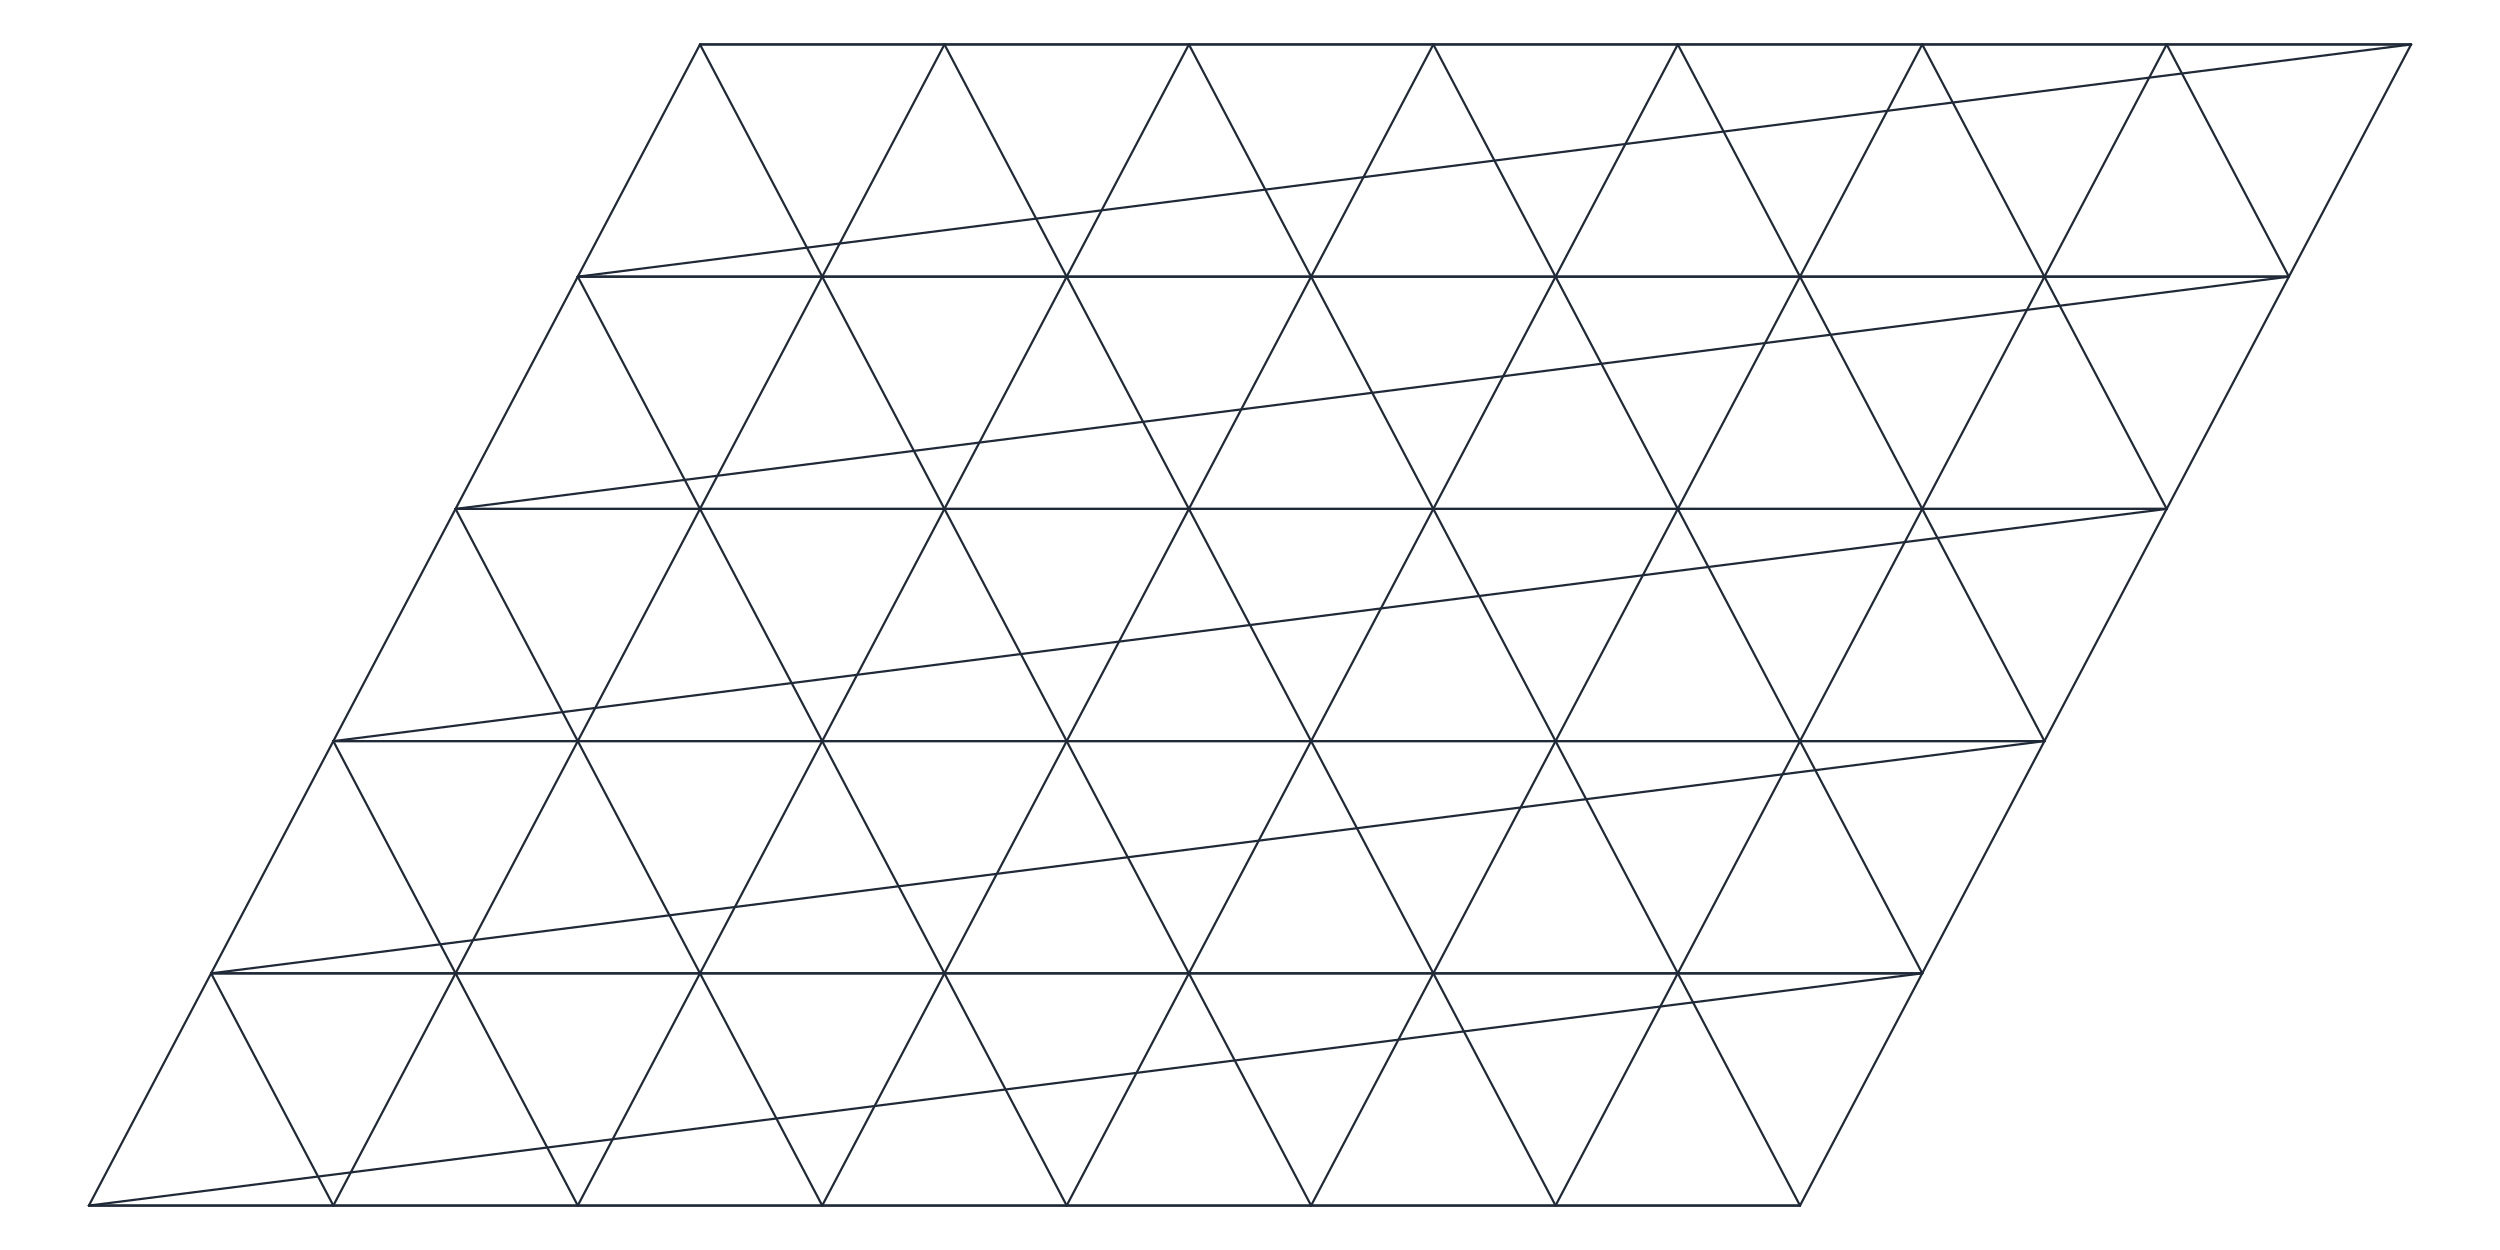
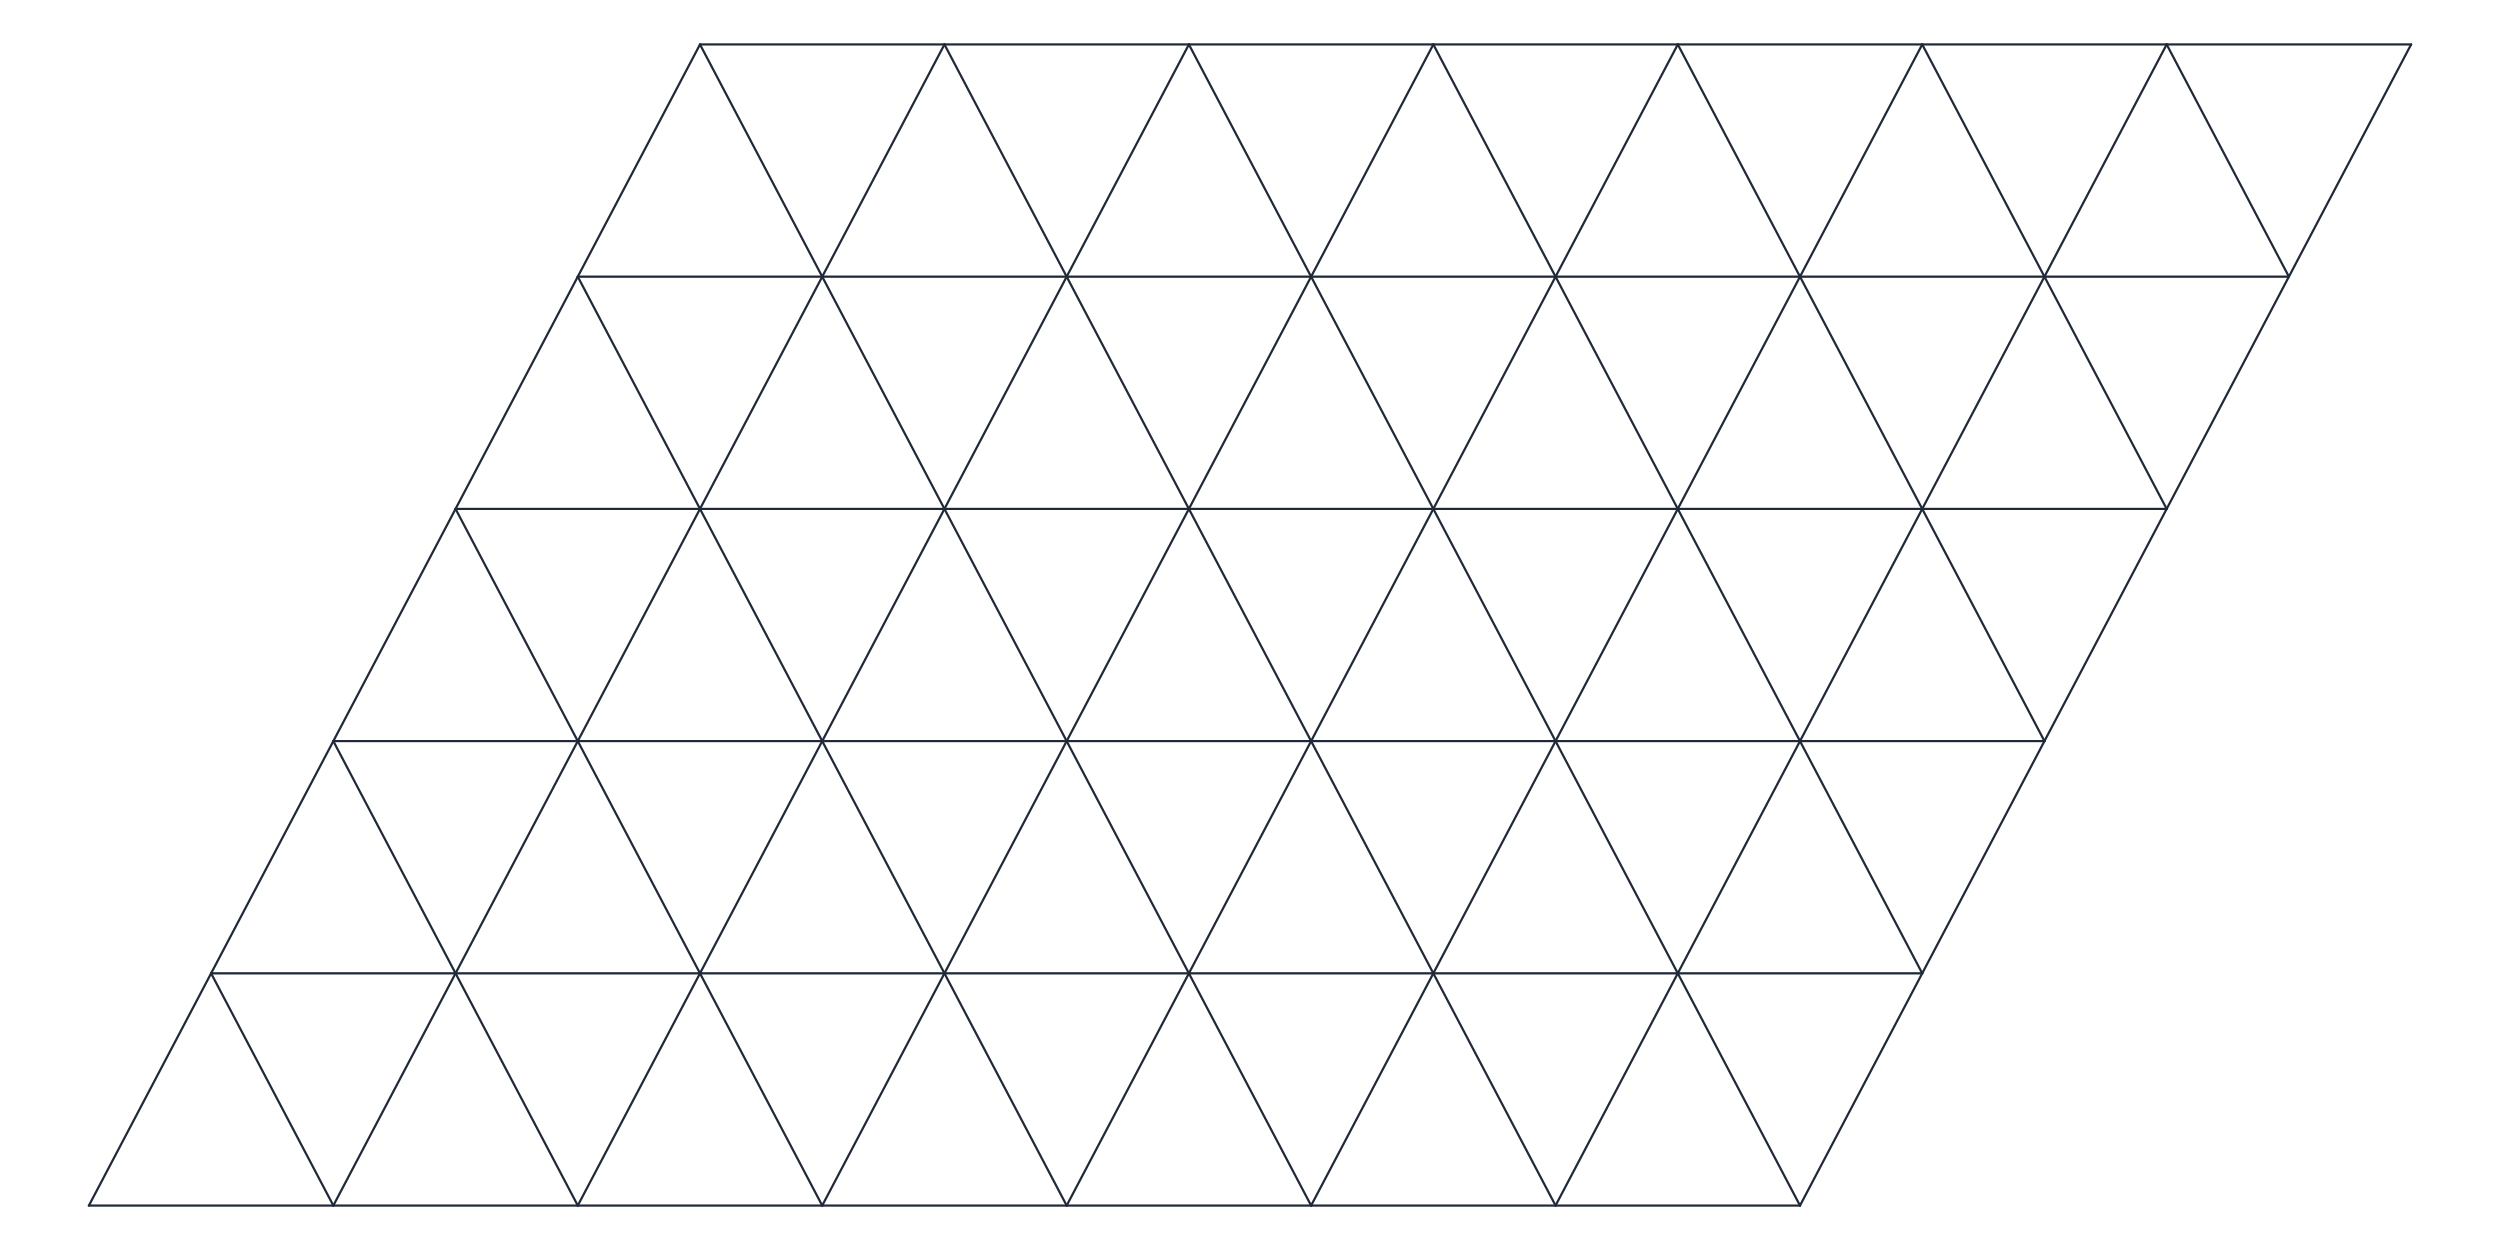
<svg xmlns="http://www.w3.org/2000/svg" width="900" height="450" viewBox="0 0 900 450" role="img" aria-label="CHANNEL8x5 grid">
  <rect width="100%" height="100%" fill="#ffffff" />
  <g fill="none" stroke="#1f2937" stroke-width="0.8" stroke-linecap="round" stroke-linejoin="round">
    <line x1="32.000" y1="434.000" x2="120.000" y2="434.000" />
    <line x1="120.000" y1="434.000" x2="76.000" y2="350.400" />
    <line x1="32.000" y1="434.000" x2="76.000" y2="350.400" />
    <line x1="120.000" y1="434.000" x2="164.000" y2="350.400" />
    <line x1="76.000" y1="350.400" x2="164.000" y2="350.400" />
    <line x1="120.000" y1="434.000" x2="208.000" y2="434.000" />
    <line x1="208.000" y1="434.000" x2="164.000" y2="350.400" />
    <line x1="208.000" y1="434.000" x2="252.000" y2="350.400" />
    <line x1="164.000" y1="350.400" x2="252.000" y2="350.400" />
    <line x1="208.000" y1="434.000" x2="296.000" y2="434.000" />
    <line x1="296.000" y1="434.000" x2="252.000" y2="350.400" />
    <line x1="296.000" y1="434.000" x2="340.000" y2="350.400" />
    <line x1="252.000" y1="350.400" x2="340.000" y2="350.400" />
    <line x1="296.000" y1="434.000" x2="384.000" y2="434.000" />
    <line x1="384.000" y1="434.000" x2="340.000" y2="350.400" />
    <line x1="384.000" y1="434.000" x2="428.000" y2="350.400" />
    <line x1="340.000" y1="350.400" x2="428.000" y2="350.400" />
    <line x1="384.000" y1="434.000" x2="472.000" y2="434.000" />
    <line x1="472.000" y1="434.000" x2="428.000" y2="350.400" />
    <line x1="472.000" y1="434.000" x2="516.000" y2="350.400" />
    <line x1="428.000" y1="350.400" x2="516.000" y2="350.400" />
    <line x1="472.000" y1="434.000" x2="560.000" y2="434.000" />
    <line x1="560.000" y1="434.000" x2="516.000" y2="350.400" />
    <line x1="560.000" y1="434.000" x2="604.000" y2="350.400" />
    <line x1="516.000" y1="350.400" x2="604.000" y2="350.400" />
    <line x1="560.000" y1="434.000" x2="648.000" y2="434.000" />
    <line x1="648.000" y1="434.000" x2="604.000" y2="350.400" />
    <line x1="648.000" y1="434.000" x2="692.000" y2="350.400" />
    <line x1="604.000" y1="350.400" x2="692.000" y2="350.400" />
-     <line x1="32.000" y1="434.000" x2="648.000" y2="434.000" />
-     <line x1="32.000" y1="434.000" x2="692.000" y2="350.400" />
-     <line x1="76.000" y1="350.400" x2="692.000" y2="350.400" />
    <line x1="164.000" y1="350.400" x2="120.000" y2="266.800" />
    <line x1="76.000" y1="350.400" x2="120.000" y2="266.800" />
    <line x1="164.000" y1="350.400" x2="208.000" y2="266.800" />
    <line x1="120.000" y1="266.800" x2="208.000" y2="266.800" />
    <line x1="252.000" y1="350.400" x2="208.000" y2="266.800" />
    <line x1="252.000" y1="350.400" x2="296.000" y2="266.800" />
    <line x1="208.000" y1="266.800" x2="296.000" y2="266.800" />
    <line x1="340.000" y1="350.400" x2="296.000" y2="266.800" />
    <line x1="340.000" y1="350.400" x2="384.000" y2="266.800" />
    <line x1="296.000" y1="266.800" x2="384.000" y2="266.800" />
    <line x1="428.000" y1="350.400" x2="384.000" y2="266.800" />
    <line x1="428.000" y1="350.400" x2="472.000" y2="266.800" />
    <line x1="384.000" y1="266.800" x2="472.000" y2="266.800" />
    <line x1="516.000" y1="350.400" x2="472.000" y2="266.800" />
    <line x1="516.000" y1="350.400" x2="560.000" y2="266.800" />
    <line x1="472.000" y1="266.800" x2="560.000" y2="266.800" />
    <line x1="604.000" y1="350.400" x2="560.000" y2="266.800" />
    <line x1="604.000" y1="350.400" x2="648.000" y2="266.800" />
    <line x1="560.000" y1="266.800" x2="648.000" y2="266.800" />
    <line x1="692.000" y1="350.400" x2="648.000" y2="266.800" />
    <line x1="692.000" y1="350.400" x2="736.000" y2="266.800" />
    <line x1="648.000" y1="266.800" x2="736.000" y2="266.800" />
-     <line x1="76.000" y1="350.400" x2="736.000" y2="266.800" />
-     <line x1="120.000" y1="266.800" x2="736.000" y2="266.800" />
    <line x1="208.000" y1="266.800" x2="164.000" y2="183.200" />
    <line x1="120.000" y1="266.800" x2="164.000" y2="183.200" />
    <line x1="208.000" y1="266.800" x2="252.000" y2="183.200" />
    <line x1="164.000" y1="183.200" x2="252.000" y2="183.200" />
    <line x1="296.000" y1="266.800" x2="252.000" y2="183.200" />
    <line x1="296.000" y1="266.800" x2="340.000" y2="183.200" />
    <line x1="252.000" y1="183.200" x2="340.000" y2="183.200" />
    <line x1="384.000" y1="266.800" x2="340.000" y2="183.200" />
    <line x1="384.000" y1="266.800" x2="428.000" y2="183.200" />
    <line x1="340.000" y1="183.200" x2="428.000" y2="183.200" />
    <line x1="472.000" y1="266.800" x2="428.000" y2="183.200" />
    <line x1="472.000" y1="266.800" x2="516.000" y2="183.200" />
    <line x1="428.000" y1="183.200" x2="516.000" y2="183.200" />
    <line x1="560.000" y1="266.800" x2="516.000" y2="183.200" />
    <line x1="560.000" y1="266.800" x2="604.000" y2="183.200" />
    <line x1="516.000" y1="183.200" x2="604.000" y2="183.200" />
    <line x1="648.000" y1="266.800" x2="604.000" y2="183.200" />
    <line x1="648.000" y1="266.800" x2="692.000" y2="183.200" />
    <line x1="604.000" y1="183.200" x2="692.000" y2="183.200" />
    <line x1="736.000" y1="266.800" x2="692.000" y2="183.200" />
    <line x1="736.000" y1="266.800" x2="780.000" y2="183.200" />
    <line x1="692.000" y1="183.200" x2="780.000" y2="183.200" />
-     <line x1="120.000" y1="266.800" x2="780.000" y2="183.200" />
-     <line x1="164.000" y1="183.200" x2="780.000" y2="183.200" />
    <line x1="252.000" y1="183.200" x2="208.000" y2="99.600" />
    <line x1="164.000" y1="183.200" x2="208.000" y2="99.600" />
    <line x1="252.000" y1="183.200" x2="296.000" y2="99.600" />
    <line x1="208.000" y1="99.600" x2="296.000" y2="99.600" />
    <line x1="340.000" y1="183.200" x2="296.000" y2="99.600" />
    <line x1="340.000" y1="183.200" x2="384.000" y2="99.600" />
    <line x1="296.000" y1="99.600" x2="384.000" y2="99.600" />
    <line x1="428.000" y1="183.200" x2="384.000" y2="99.600" />
    <line x1="428.000" y1="183.200" x2="472.000" y2="99.600" />
    <line x1="384.000" y1="99.600" x2="472.000" y2="99.600" />
    <line x1="516.000" y1="183.200" x2="472.000" y2="99.600" />
    <line x1="516.000" y1="183.200" x2="560.000" y2="99.600" />
    <line x1="472.000" y1="99.600" x2="560.000" y2="99.600" />
    <line x1="604.000" y1="183.200" x2="560.000" y2="99.600" />
    <line x1="604.000" y1="183.200" x2="648.000" y2="99.600" />
    <line x1="560.000" y1="99.600" x2="648.000" y2="99.600" />
    <line x1="692.000" y1="183.200" x2="648.000" y2="99.600" />
    <line x1="692.000" y1="183.200" x2="736.000" y2="99.600" />
    <line x1="648.000" y1="99.600" x2="736.000" y2="99.600" />
    <line x1="780.000" y1="183.200" x2="736.000" y2="99.600" />
    <line x1="780.000" y1="183.200" x2="824.000" y2="99.600" />
    <line x1="736.000" y1="99.600" x2="824.000" y2="99.600" />
-     <line x1="164.000" y1="183.200" x2="824.000" y2="99.600" />
-     <line x1="208.000" y1="99.600" x2="824.000" y2="99.600" />
    <line x1="296.000" y1="99.600" x2="252.000" y2="16.000" />
    <line x1="208.000" y1="99.600" x2="252.000" y2="16.000" />
    <line x1="296.000" y1="99.600" x2="340.000" y2="16.000" />
    <line x1="252.000" y1="16.000" x2="340.000" y2="16.000" />
    <line x1="384.000" y1="99.600" x2="340.000" y2="16.000" />
    <line x1="384.000" y1="99.600" x2="428.000" y2="16.000" />
    <line x1="340.000" y1="16.000" x2="428.000" y2="16.000" />
    <line x1="472.000" y1="99.600" x2="428.000" y2="16.000" />
    <line x1="472.000" y1="99.600" x2="516.000" y2="16.000" />
    <line x1="428.000" y1="16.000" x2="516.000" y2="16.000" />
    <line x1="560.000" y1="99.600" x2="516.000" y2="16.000" />
    <line x1="560.000" y1="99.600" x2="604.000" y2="16.000" />
    <line x1="516.000" y1="16.000" x2="604.000" y2="16.000" />
    <line x1="648.000" y1="99.600" x2="604.000" y2="16.000" />
    <line x1="648.000" y1="99.600" x2="692.000" y2="16.000" />
    <line x1="604.000" y1="16.000" x2="692.000" y2="16.000" />
    <line x1="736.000" y1="99.600" x2="692.000" y2="16.000" />
    <line x1="736.000" y1="99.600" x2="780.000" y2="16.000" />
    <line x1="692.000" y1="16.000" x2="780.000" y2="16.000" />
    <line x1="824.000" y1="99.600" x2="780.000" y2="16.000" />
    <line x1="824.000" y1="99.600" x2="868.000" y2="16.000" />
    <line x1="780.000" y1="16.000" x2="868.000" y2="16.000" />
-     <line x1="208.000" y1="99.600" x2="868.000" y2="16.000" />
-     <line x1="252.000" y1="16.000" x2="868.000" y2="16.000" />
  </g>
</svg>
